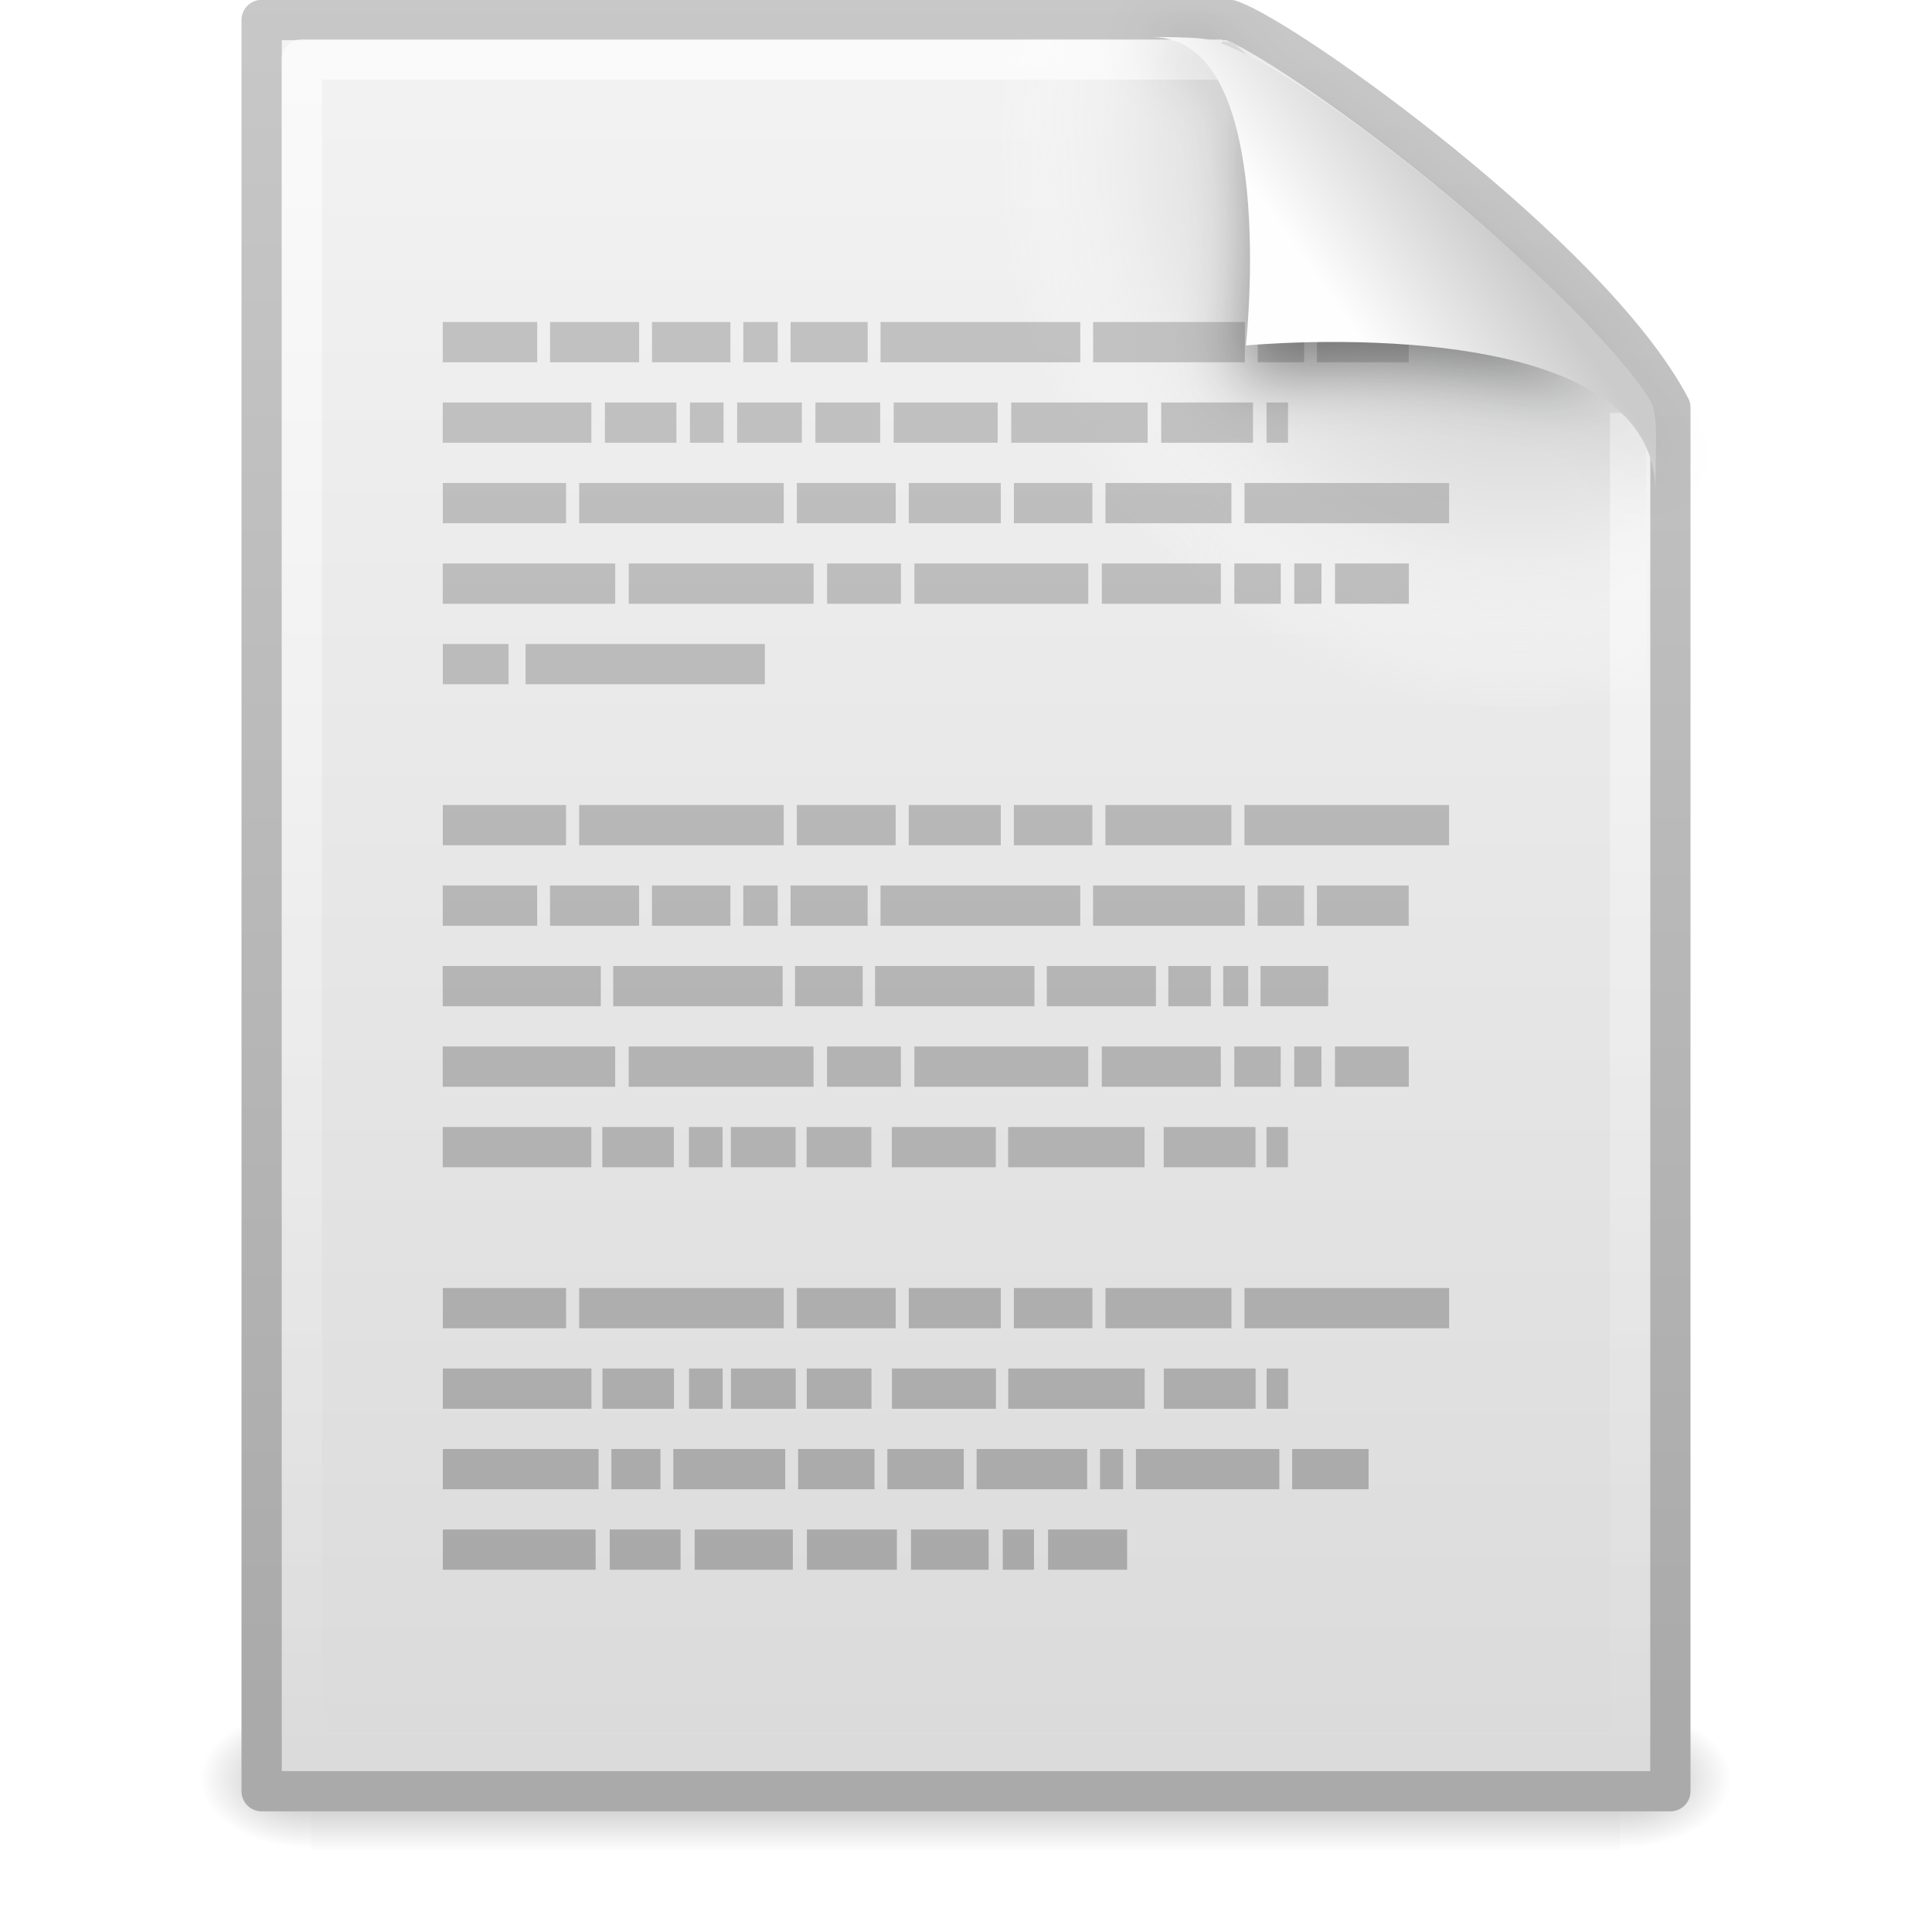
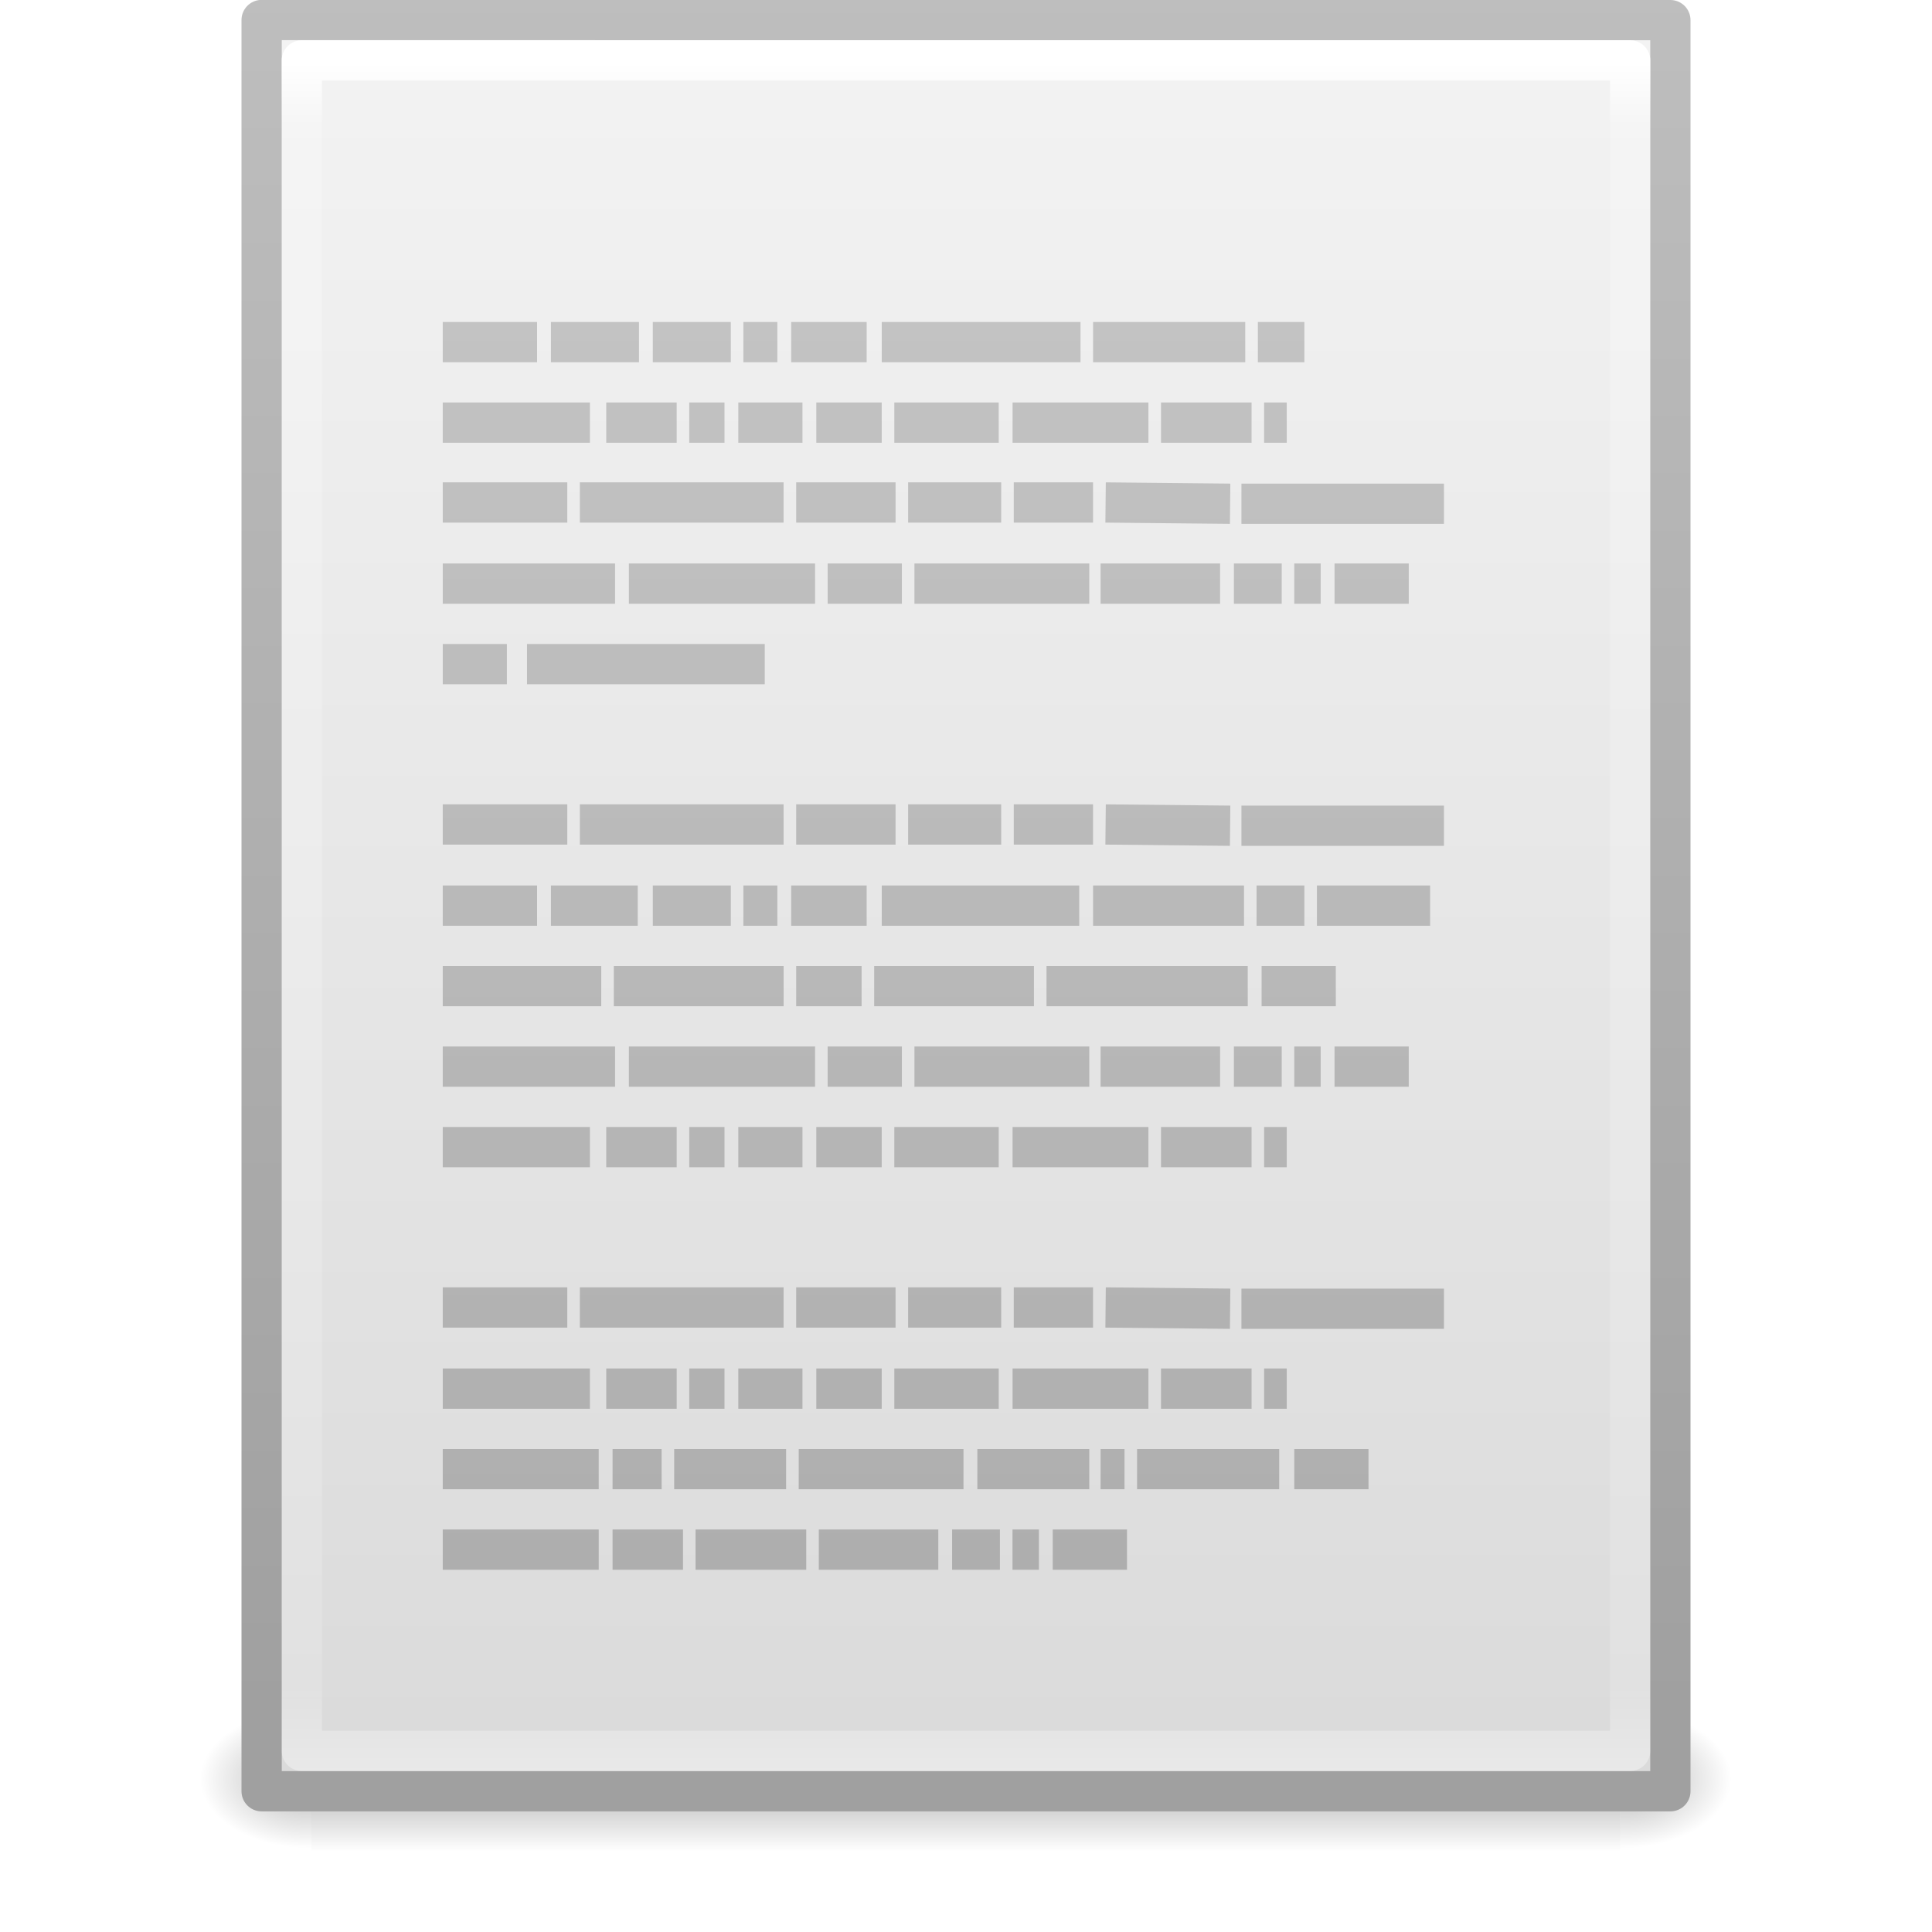
- <svg xmlns="http://www.w3.org/2000/svg" xmlns:xlink="http://www.w3.org/1999/xlink" id="svg3638" width="48" height="48" version="1.0">
-   <defs id="defs3640">
+ <svg xmlns="http://www.w3.org/2000/svg" xmlns:xlink="http://www.w3.org/1999/xlink" id="svg4041" height="48" width="48" version="1.1">
+   <defs id="defs4043">
+     <linearGradient gradientTransform="matrix(1.6,0,0,1.6,-278.7317,-17.46827)" gradientUnits="userSpaceOnUse" xlink:href="#linearGradient3985-6-635-120-628-965" id="linearGradient4278" y2="24.52" x2="182" y1="33" x1="182" />
+     <linearGradient id="linearGradient3985-6-635-120-628-965">
+       <stop offset="0" style="stop-color:#ffffff;stop-opacity:1" id="stop7116" />
+       <stop offset="1" style="stop-color:#ffffff;stop-opacity:0" id="stop7118" />
+     </linearGradient>
+     <linearGradient gradientTransform="matrix(1.696113,0,0,1.696113,-295.8427,-20.73328)" gradientUnits="userSpaceOnUse" xlink:href="#linearGradient3985-746-156-539-972" id="linearGradient4276" y2="36.026" x2="188" y1="17" x1="188" />
+     <linearGradient id="linearGradient3985-746-156-539-972">
+       <stop offset="0" style="stop-color:#ffffff;stop-opacity:1" id="stop7110" />
+       <stop offset="1" style="stop-color:#ffffff;stop-opacity:0" id="stop7112" />
+     </linearGradient>
+     <linearGradient gradientTransform="translate(-1.982096,-3.047074)" gradientUnits="userSpaceOnUse" xlink:href="#linearGradient3104-5" id="linearGradient8896" y2="3.364" x2="22.004" y1="47.813" x1="22.004" />
+     <linearGradient id="linearGradient3104-5">
+       <stop offset="0" style="stop-color:#aaaaaa;stop-opacity:1" id="stop3106-2" />
+       <stop offset="1" style="stop-color:#c8c8c8;stop-opacity:1" id="stop3108-5" />
+     </linearGradient>
+     <linearGradient gradientTransform="matrix(0.8918919,0,0,1.135135,2.5946,-4.743231)" gradientUnits="userSpaceOnUse" xlink:href="#linearGradient3977" id="linearGradient3988" y2="43" x2="24" y1="5.564" x1="24" />
+     <linearGradient id="linearGradient3977">
+       <stop offset="0" style="stop-color:#ffffff;stop-opacity:1" id="stop3979" />
+       <stop offset="0.036" style="stop-color:#ffffff;stop-opacity:0.235" id="stop3981" />
+       <stop offset="0.951" style="stop-color:#ffffff;stop-opacity:0.157" id="stop3983" />
+       <stop offset="1" style="stop-color:#ffffff;stop-opacity:0.392" id="stop3985" />
+     </linearGradient>
+     <linearGradient gradientTransform="matrix(1,0,0,0.9561695,-1e-7,-1.914922)" gradientUnits="userSpaceOnUse" xlink:href="#linearGradient3600" id="linearGradient3322" y2="47.013" x2="25.132" y1="0.985" x1="25.132" />
+     <linearGradient id="linearGradient3600">
+       <stop offset="0" style="stop-color:#f4f4f4;stop-opacity:1" id="stop3602" />
+       <stop offset="1" style="stop-color:#dbdbdb;stop-opacity:1" id="stop3604" />
+     </linearGradient>
+     <linearGradient gradientTransform="matrix(0.8074968,0,0,0.8948322,59.41023,-2.980553)" gradientUnits="userSpaceOnUse" xlink:href="#linearGradient3104" id="linearGradient3324" y2="2.906" x2="-51.786" y1="50.786" x1="-51.786" />
+     <linearGradient id="linearGradient3104">
+       <stop offset="0" style="stop-color:#a0a0a0;stop-opacity:1" id="stop3106" />
+       <stop offset="1" style="stop-color:#bebebe;stop-opacity:1" id="stop3108" />
+     </linearGradient>
+     <radialGradient gradientTransform="matrix(0.02303995,0,0,0.01470022,26.36088,37.04018)" gradientUnits="userSpaceOnUse" xlink:href="#linearGradient5060" id="radialGradient3327" fy="486.648" fx="605.714" r="117.143" cy="486.648" cx="605.714" />
    <linearGradient id="linearGradient5060">
-       <stop id="stop5062" offset="0" />
-       <stop id="stop5064" style="stop-opacity:0" offset="1" />
+       <stop offset="0" style="stop-color:#000000;stop-opacity:1" id="stop5062" />
+       <stop offset="1" style="stop-color:#000000;stop-opacity:0" id="stop5064" />
    </linearGradient>
-     <linearGradient id="linearGradient2432" x1="32.892" x2="36.358" y1="8.059" y2="5.457" gradientTransform="matrix(.9977 0 0 1.0407 .1638 -1.1058)" gradientUnits="userSpaceOnUse">
-       <stop id="stop8591" style="stop-color:#fefefe" offset="0" />
-       <stop id="stop8593" style="stop-color:#cbcbcb" offset="1" />
+     <radialGradient gradientTransform="matrix(-0.02303994,0,0,0.01470022,21.62311,37.04018)" gradientUnits="userSpaceOnUse" xlink:href="#linearGradient5060" id="radialGradient3330" fy="486.648" fx="605.714" r="117.143" cy="486.648" cx="605.714" />
+     <linearGradient id="linearGradient5048">
+       <stop offset="0" style="stop-color:#000000;stop-opacity:0" id="stop5050" />
+       <stop offset="0.5" style="stop-color:#000000;stop-opacity:1" id="stop5056" />
+       <stop offset="1" style="stop-color:#000000;stop-opacity:0" id="stop5052" />
    </linearGradient>
-     <linearGradient id="linearGradient2436" x1="22.104" x2="22.104" y1="39.699" y2="9.263" gradientTransform="matrix(.99461 0 0 1.4408 -.3759 -12.863)" gradientUnits="userSpaceOnUse">
-       <stop id="stop4340" style="stop-color:#8e8e8e" offset="0" />
-       <stop id="stop4342" style="stop-color:#b5b5b5" offset="1" />
-     </linearGradient>
-     <linearGradient id="linearGradient2439" x1="24" x2="24" y1="2" y2="46.017" gradientTransform="matrix(1 0 0 .97778 0 -.96667)" gradientUnits="userSpaceOnUse">
-       <stop id="stop3213" style="stop-color:#fff" offset="0" />
-       <stop id="stop3215" style="stop-color:#fff;stop-opacity:0" offset="1" />
-     </linearGradient>
-     <radialGradient id="radialGradient2442" cx="102" cy="112.3" r="139.56" gradientTransform="matrix(.3617 0 0 -.39078 .85106 47.517)" gradientUnits="userSpaceOnUse">
-       <stop id="stop41" style="stop-color:#b7b8b9" offset="0" />
-       <stop id="stop47" style="stop-color:#ececec" offset=".189" />
-       <stop id="stop49" style="stop-color:#fafafa;stop-opacity:0" offset=".257" />
-       <stop id="stop51" style="stop-color:#fff;stop-opacity:0" offset=".301" />
-       <stop id="stop53" style="stop-color:#fafafa;stop-opacity:0" offset=".531" />
-       <stop id="stop55" style="stop-color:#ebecec;stop-opacity:0" offset=".845" />
-       <stop id="stop57" style="stop-color:#e1e2e3;stop-opacity:0" offset="1" />
-     </radialGradient>
-     <linearGradient id="linearGradient2445" x1="25.132" x2="25.132" y1=".985" y2="47.013" gradientTransform="matrix(1 0 0 .95617 -1.0065e-7 -1.9149)" gradientUnits="userSpaceOnUse">
-       <stop id="stop3602" style="stop-color:#f4f4f4" offset="0" />
-       <stop id="stop3604" style="stop-color:#dbdbdb" offset="1" />
-     </linearGradient>
-     <linearGradient id="linearGradient2447" x1="-51.786" x2="-51.786" y1="50.786" y2="2.906" gradientTransform="matrix(.8075 0 0 .89483 59.41 -2.9806)" gradientUnits="userSpaceOnUse">
-       <stop id="stop3106" style="stop-color:#aaa" offset="0" />
-       <stop id="stop3108" style="stop-color:#c8c8c8" offset="1" />
-     </linearGradient>
-     <radialGradient id="radialGradient2450" cx="605.71" cy="486.65" r="117.14" gradientTransform="matrix(.02304 0 0 .0147 26.361 37.04)" gradientUnits="userSpaceOnUse" xlink:href="#linearGradient5060" />
-     <radialGradient id="radialGradient2453" cx="605.71" cy="486.65" r="117.14" gradientTransform="matrix(-.02304 0 0 .0147 21.623 37.04)" gradientUnits="userSpaceOnUse" xlink:href="#linearGradient5060" />
-     <linearGradient id="linearGradient2456" x1="302.86" x2="302.86" y1="366.65" y2="609.51" gradientTransform="matrix(.067325 0 0 .0147 -.34114 37.04)" gradientUnits="userSpaceOnUse">
-       <stop id="stop5050" style="stop-opacity:0" offset="0" />
-       <stop id="stop5056" offset=".5" />
-       <stop id="stop5052" style="stop-opacity:0" offset="1" />
-     </linearGradient>
-     <filter id="filter3248" x="-.148" y="-.164" width="1.297" height="1.329" color-interpolation-filters="sRGB">
-       <feGaussianBlur id="feGaussianBlur3250" stdDeviation="0.774" />
-     </filter>
+     <linearGradient gradientTransform="matrix(0.06732488,0,0,0.01470022,-0.3411391,37.04015)" gradientUnits="userSpaceOnUse" xlink:href="#linearGradient5048" id="linearGradient4039" y2="609.505" x2="302.857" y1="366.648" x1="302.857" />
  </defs>
-   <rect id="rect2879" x="7.738" y="42.43" width="32.508" height="3.57" style="fill:url(#linearGradient2456);opacity:.3" />
-   <path id="path2881" d="m7.738 42.43v3.57c-1.187 0.007-2.868-0.8-2.868-1.785 0-0.985 1.324-1.785 2.868-1.785z" style="fill:url(#radialGradient2453);opacity:.3" />
-   <path id="path2883" d="m40.246 42.43v3.57c1.187 0.007 2.868-0.8 2.868-1.785 0-0.985-1.324-1.785-2.868-1.785z" style="fill:url(#radialGradient2450);opacity:.3" />
-   <path id="path4160" d="m6.5 0.497h24.061c1.407 0.475 8.966 5.882 10.939 9.626v34.379h-35v-44.006z" style="fill:url(#linearGradient2445);stroke-linejoin:round;stroke-width:1;stroke:url(#linearGradient2447)" />
-   <path id="path4191" d="m7.362 44c-0.199 0-0.362-0.175-0.362-0.391v-42.204c0-0.216 0.162-0.391 0.362-0.391 7.483 0.108 15.776-0.162 23.25 0.027l10.283 8.866 0.106 33.702c0 0.215-0.162 0.391-0.362 0.391h-33.277z" style="fill:url(#radialGradient2442)" />
-   <path id="path2435" d="m40.5 10.259v33.263h-33v-42.045h22.866" style="fill:none;opacity:.6;stroke-linejoin:round;stroke-width:1;stroke:url(#linearGradient2439)" />
-   <path id="path3406" d="m11 22h2.346v1h-2.346v-1zm2.665 0h2.213v1h-2.213v-1zm2.533 0h1.948v1h-1.948v-1zm2.268 0h0.856v1h-0.856v-1zm1.175 0h1.915v1h-1.915v-1zm2.235 0h4.962v1h-4.962v-1zm5.281 0h3.77v1h-3.77v-1zm4.089 0h1.154v1h-1.154v-1zm1.473 0h2.28v1h-2.28v-1zm-21.72 6h3.692v1h-3.692v-1zm3.966 0h1.776v1h-1.776v-1zm2.151 0h0.835v1h-0.835v-1zm1.042 0h1.608v1h-1.608v-1zm1.882 0h1.608v1h-1.608v-1zm2.117 0h2.583v1h-2.583v-1zm2.89 0h3.389v1h-3.389v-1zm3.865 0h2.28v1h-2.28v-1zm2.554 0h0.533v1h-0.533v-1zm-20.467-4h3.928v1h-3.928v-1zm4.236 0h4.209v1h-4.209v-1zm4.517 0h1.681v1h-1.681v-1zm1.989 0h3.959v1h-3.959v-1zm7.286 0h1.056v1h-1.056v-1zm-3.019 0h2.711v1h-2.711v-1zm4.383 0h0.62v1h-0.62v-1zm0.927 0h1.681v1h-1.681v-1zm-20.319 2h4.285v1h-4.285v-1zm4.621 0h4.592v1h-4.592v-1zm4.928 0h1.834v1h-1.834v-1zm2.17 0h4.319v1h-4.319v-1zm7.948 0h1.153v1h-1.153v-1zm-3.293 0h2.957v1h-2.957v-1zm4.782 0h0.676v1h-0.676v-1zm1.012 0h1.834v1h-1.834v-1zm-22.166-6h3.062v1h-3.062v-1zm3.387 0h5.083v1h-5.083v-1zm5.409 0h2.455v1h-2.455v-1zm5.392 0h1.95v1h-1.95v-1zm2.275 0h3.129v1h-3.129v-1zm3.454 0h5.084v1h-5.084v-1zm-8.341 0h2.287v1h-2.287v-1zm-11.576-12h2.346v1h-2.346v-1zm2.665 0h2.213v1h-2.213v-1zm2.533 0h1.948v1h-1.948v-1zm2.268 0h0.856v1h-0.856v-1zm1.175 0h1.915v1h-1.915v-1zm2.235 0h4.962v1h-4.962v-1zm5.281 0h3.77v1h-3.77v-1zm4.089 0h1.154v1h-1.154v-1zm1.473 0h2.28v1h-2.28v-1zm-21.72 2h3.692v1h-3.692v-1zm4.029 0h1.776v1h-1.776v-1zm2.113 0h0.835v1h-0.835v-1zm1.172 0h1.608v1h-1.608v-1zm1.945 0h1.608v1h-1.608v-1zm1.945 0h2.583v1h-2.583v-1zm2.92 0h3.389v1h-3.389v-1zm3.726 0h2.28v1h-2.28v-1zm2.617 0h0.533v1h-0.533v-1zm-20.467 4h4.285v1h-4.285v-1zm4.621 0h4.592v1h-4.592v-1zm4.928 0h1.834v1h-1.834v-1zm2.17 0h4.319v1h-4.319v-1zm7.948 0h1.153v1h-1.153v-1zm-3.293 0h2.957v1h-2.957v-1zm4.782 0h0.676v1h-0.676v-1zm1.012 0h1.834v1h-1.834v-1zm-22.166-2h3.062v1h-3.062v-1zm3.387 0h5.083v1h-5.083v-1zm5.409 0h2.455v1h-2.455v-1zm5.392 0h1.95v1h-1.95v-1zm2.275 0h3.129v1h-3.129v-1zm3.454 0h5.084v1h-5.084v-1zm-8.341 0h2.287v1h-2.287v-1zm-11.576 4h1.633v1h-1.633v-1zm2.056 0h5.944v1h-5.944v-1zm-2.056 18h3.692v1h-3.692v-1zm3.966 0h1.776v1h-1.776v-1zm2.151 0h0.835v1h-0.835v-1zm1.042 0h1.608v1h-1.608v-1zm1.882 0h1.608v1h-1.608v-1zm2.117 0h2.583v1h-2.583v-1zm2.89 0h3.389v1h-3.389v-1zm3.865 0h2.28v1h-2.28v-1zm2.554 0h0.533v1h-0.533v-1zm-20.467-2h3.062v1h-3.062v-1zm3.387 0h5.083v1h-5.083v-1zm5.409 0h2.455v1h-2.455v-1zm5.392 0h1.95v1h-1.95v-1zm2.275 0h3.129v1h-3.129v-1zm3.454 0h5.084v1h-5.084v-1zm-8.341 0h2.287v1h-2.287v-1zm-11.576 4h3.869v1h-3.869v-1zm4.188 0h1.218v1h-1.218v-1zm1.538 0h2.781v1h-2.781v-1zm3.101 0h1.898v1h-1.898v-1zm2.217 0h1.898v1h-1.898v-1zm2.217 0h2.747v1h-2.747v-1zm3.067 0h0.573v1h-0.573v-1zm0.892 0h3.563v1h-3.563v-1zm3.882 0h1.898v1h-1.898v-1zm-21.102 2h3.796v1h-3.796v-1zm6.257 0h2.439v1h-2.439v-1zm2.789 0h2.235v1h-2.235v-1zm5.991 0h1.964v1h-1.964v-1zm-1.126 0h0.776v1h-0.776v-1zm-2.28 0h1.93v1h-1.93v-1zm-7.484 0h1.76v1h-1.76v-1z" style="fill:url(#linearGradient2436);opacity:.7" />
-   <path id="path12038" d="m28.617 0.921c4.282 0 2.153 8.483 2.153 8.483s10.358-1.802 10.358 2.819c0-2.61-11.302-10.729-12.511-11.302z" style="fill-rule:evenodd;filter:url(#filter3248);opacity:.4" />
-   <path id="path4474" d="m28.617 0.921c3.187 0 2.336 7.662 2.336 7.662s10.175-0.981 10.175 3.64c0-1.126 0.086-1.932-0.134-2.284-1.578-2.524-8.396-8.188-10.857-8.931-0.184-0.056-0.593-0.088-1.52-0.088z" style="fill-rule:evenodd;fill:url(#linearGradient2432)" />
+   <rect width="32.508" height="3.57" x="7.738" y="42.43" id="rect2879" style="display:inline;overflow:visible;visibility:visible;opacity:0.3;fill:url(#linearGradient4039);fill-opacity:1;fill-rule:nonzero;stroke:none;stroke-width:1;marker:none" />
+   <path d="m 7.738,42.43 c 0,0 0,3.57 0,3.57 -1.187,0.007 -2.868,-0.8 -2.868,-1.785 0,-0.985 1.324,-1.785 2.868,-1.785 z" id="path2881" style="display:inline;overflow:visible;visibility:visible;opacity:0.3;fill:url(#radialGradient3330);fill-opacity:1;fill-rule:nonzero;stroke:none;stroke-width:1;marker:none" />
+   <path d="m 40.246,42.43 c 0,0 0,3.57 0,3.57 1.187,0.007 2.868,-0.8 2.868,-1.785 0,-0.985 -1.324,-1.785 -2.868,-1.785 z" id="path2883" style="display:inline;overflow:visible;visibility:visible;opacity:0.3;fill:url(#radialGradient3327);fill-opacity:1;fill-rule:nonzero;stroke:none;stroke-width:1;marker:none" />
+   <path d="M 6.5,0.497 C 14.52,0.497 41.5,0.5 41.5,0.5 l 4.2e-5,44.003 c 0,0 -23.333,0 -35,0 0,-14.669 0,-29.337 0,-44.006 z" id="path4160" style="display:inline;fill:url(#linearGradient3322);fill-opacity:1;stroke:url(#linearGradient3324);stroke-width:1;stroke-linecap:butt;stroke-linejoin:round;stroke-miterlimit:4;stroke-dasharray:none;stroke-dashoffset:0;stroke-opacity:1" />
+   <path d="M 40.5,43.5 H 7.5 V 1.5 h 33 z" id="rect6741-1" style="fill:none;stroke:url(#linearGradient3988);stroke-width:1;stroke-linecap:round;stroke-linejoin:round;stroke-miterlimit:4;stroke-dasharray:none;stroke-dashoffset:0;stroke-opacity:1" />
+   <path d="m 11,8.5 h 2.344 z m 2.688,0 h 2.188 z m 2.531,0 h 1.938 z m 2.25,0 h 0.844 z m 1.188,0 h 1.875 z m 2.25,0 h 4.938 z m 5.25,0 h 3.781 z m 4.094,0 h 1.156 z M 11,10.5 h 3.656 z m 4.062,0 h 1.75 z m 2.062,0 H 18 Z m 1.219,0 h 1.594 z m 1.938,0 h 1.625 z m 1.938,0 h 2.594 z m 2.938,0 h 3.375 z m 3.688,0 h 2.25 z m 2.562,0 h 0.562 z M 11,12.484 h 3.094 z m 3.406,0 h 5.062 z m 5.375,0 H 22.25 Z m 2.781,0 h 2.312 z m 2.625,0 h 1.969 z m 2.281,0 3.094,0.031 z m 3.375,0.031 H 35.875 Z M 11,14.5 h 4.281 z m 4.625,0 h 4.625 z m 4.938,0 h 1.844 z m 2.156,0 h 4.344 z m 4.625,0 h 2.969 z m 3.312,0 h 1.188 z m 1.5,0 h 0.656 z m 1,0 H 35 Z M 11,16.5 h 1.594 z m 2.094,0 H 19 Z M 11,20.484 h 3.094 z m 3.406,0 h 5.062 z m 5.375,0 H 22.25 Z m 2.781,0 h 2.312 z m 2.625,0 h 1.969 z m 2.281,0 3.094,0.031 z m 3.375,0.031 H 35.875 Z M 11,22.5 h 2.344 z m 2.688,0 h 2.156 z m 2.531,0 h 1.938 z m 2.25,0 h 0.844 z m 1.188,0 h 1.875 z m 2.25,0 h 4.906 z m 5.25,0 h 3.75 z m 4.062,0 h 1.188 z m 1.5,0 h 2.812 z M 11,24.5 h 3.938 z m 4.25,0 h 4.219 z m 4.531,0 h 1.625 z m 1.938,0 H 25.688 Z M 26,24.5 h 5 z m 5.344,0 H 33.188 Z M 11,26.5 h 4.281 z m 4.625,0 h 4.625 z m 4.938,0 h 1.844 z m 2.156,0 h 4.344 z m 4.625,0 h 2.969 z m 3.312,0 h 1.188 z m 1.5,0 h 0.656 z m 1,0 H 35 Z M 11,28.5 h 3.656 z m 4.062,0 h 1.75 z m 2.062,0 H 18 Z m 1.219,0 h 1.594 z m 1.938,0 h 1.625 z m 1.938,0 h 2.594 z m 2.938,0 h 3.375 z m 3.688,0 h 2.25 z m 2.562,0 h 0.562 z M 11,32.484 h 3.094 z m 3.406,0 h 5.062 z m 5.375,0 H 22.25 Z m 2.781,0 h 2.312 z m 2.625,0 h 1.969 z m 2.281,0 3.094,0.031 z m 3.375,0.031 H 35.875 Z M 11,34.5 h 3.656 z m 4.062,0 h 1.75 z m 2.062,0 H 18 Z m 1.219,0 h 1.594 z m 1.938,0 h 1.625 z m 1.938,0 h 2.594 z m 2.938,0 h 3.375 z m 3.688,0 h 2.25 z m 2.562,0 h 0.562 z M 11,36.5 h 3.875 z m 4.219,0 h 1.219 z m 1.531,0 h 2.781 z m 3.094,0 h 4.094 z m 4.438,0 h 2.781 z m 3.062,0 h 0.594 z m 0.906,0 h 3.531 z m 3.906,0 H 34 Z M 11,38.5 h 3.875 z m 4.219,0 h 1.75 z m 2.062,0 h 2.75 z m 3.062,0 h 2.969 z m 3.312,0 h 1.188 z m 1.5,0 h 0.656 z m 1,0 H 28 Z" id="path3475" style="fill:none;stroke:url(#linearGradient8896);stroke-width:1px;stroke-linecap:butt;stroke-linejoin:miter;stroke-opacity:1" />
</svg>
